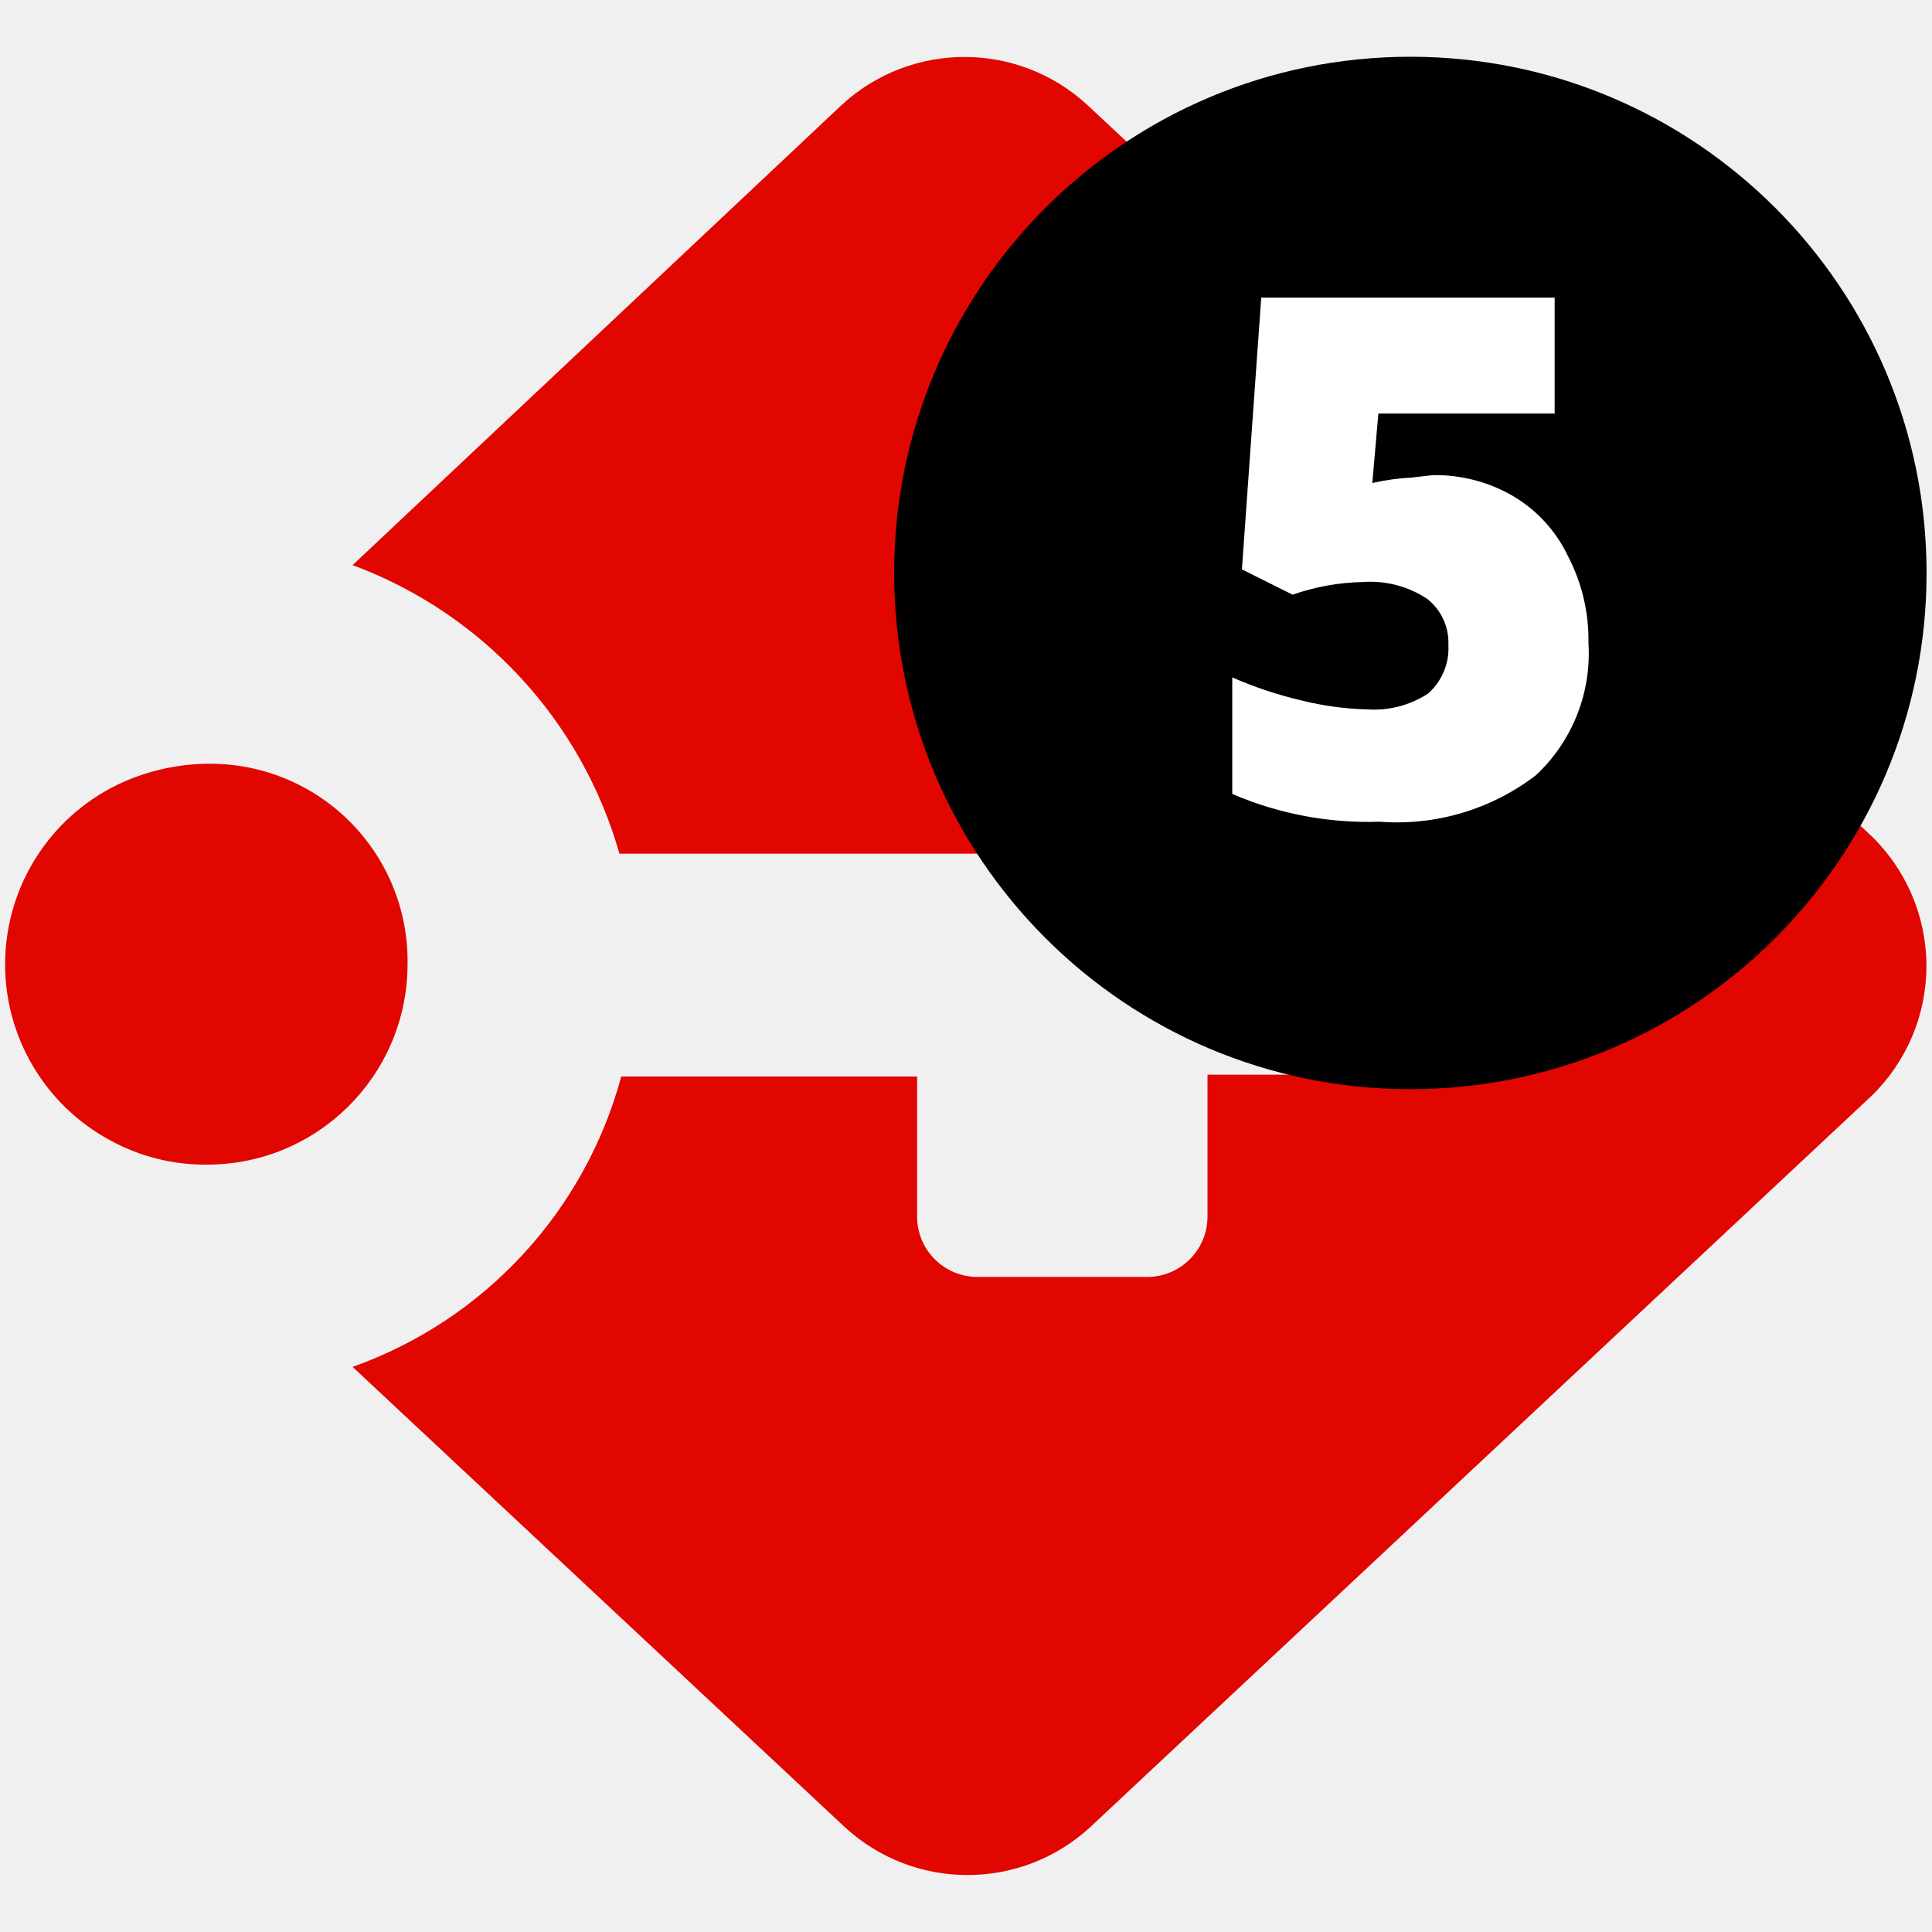
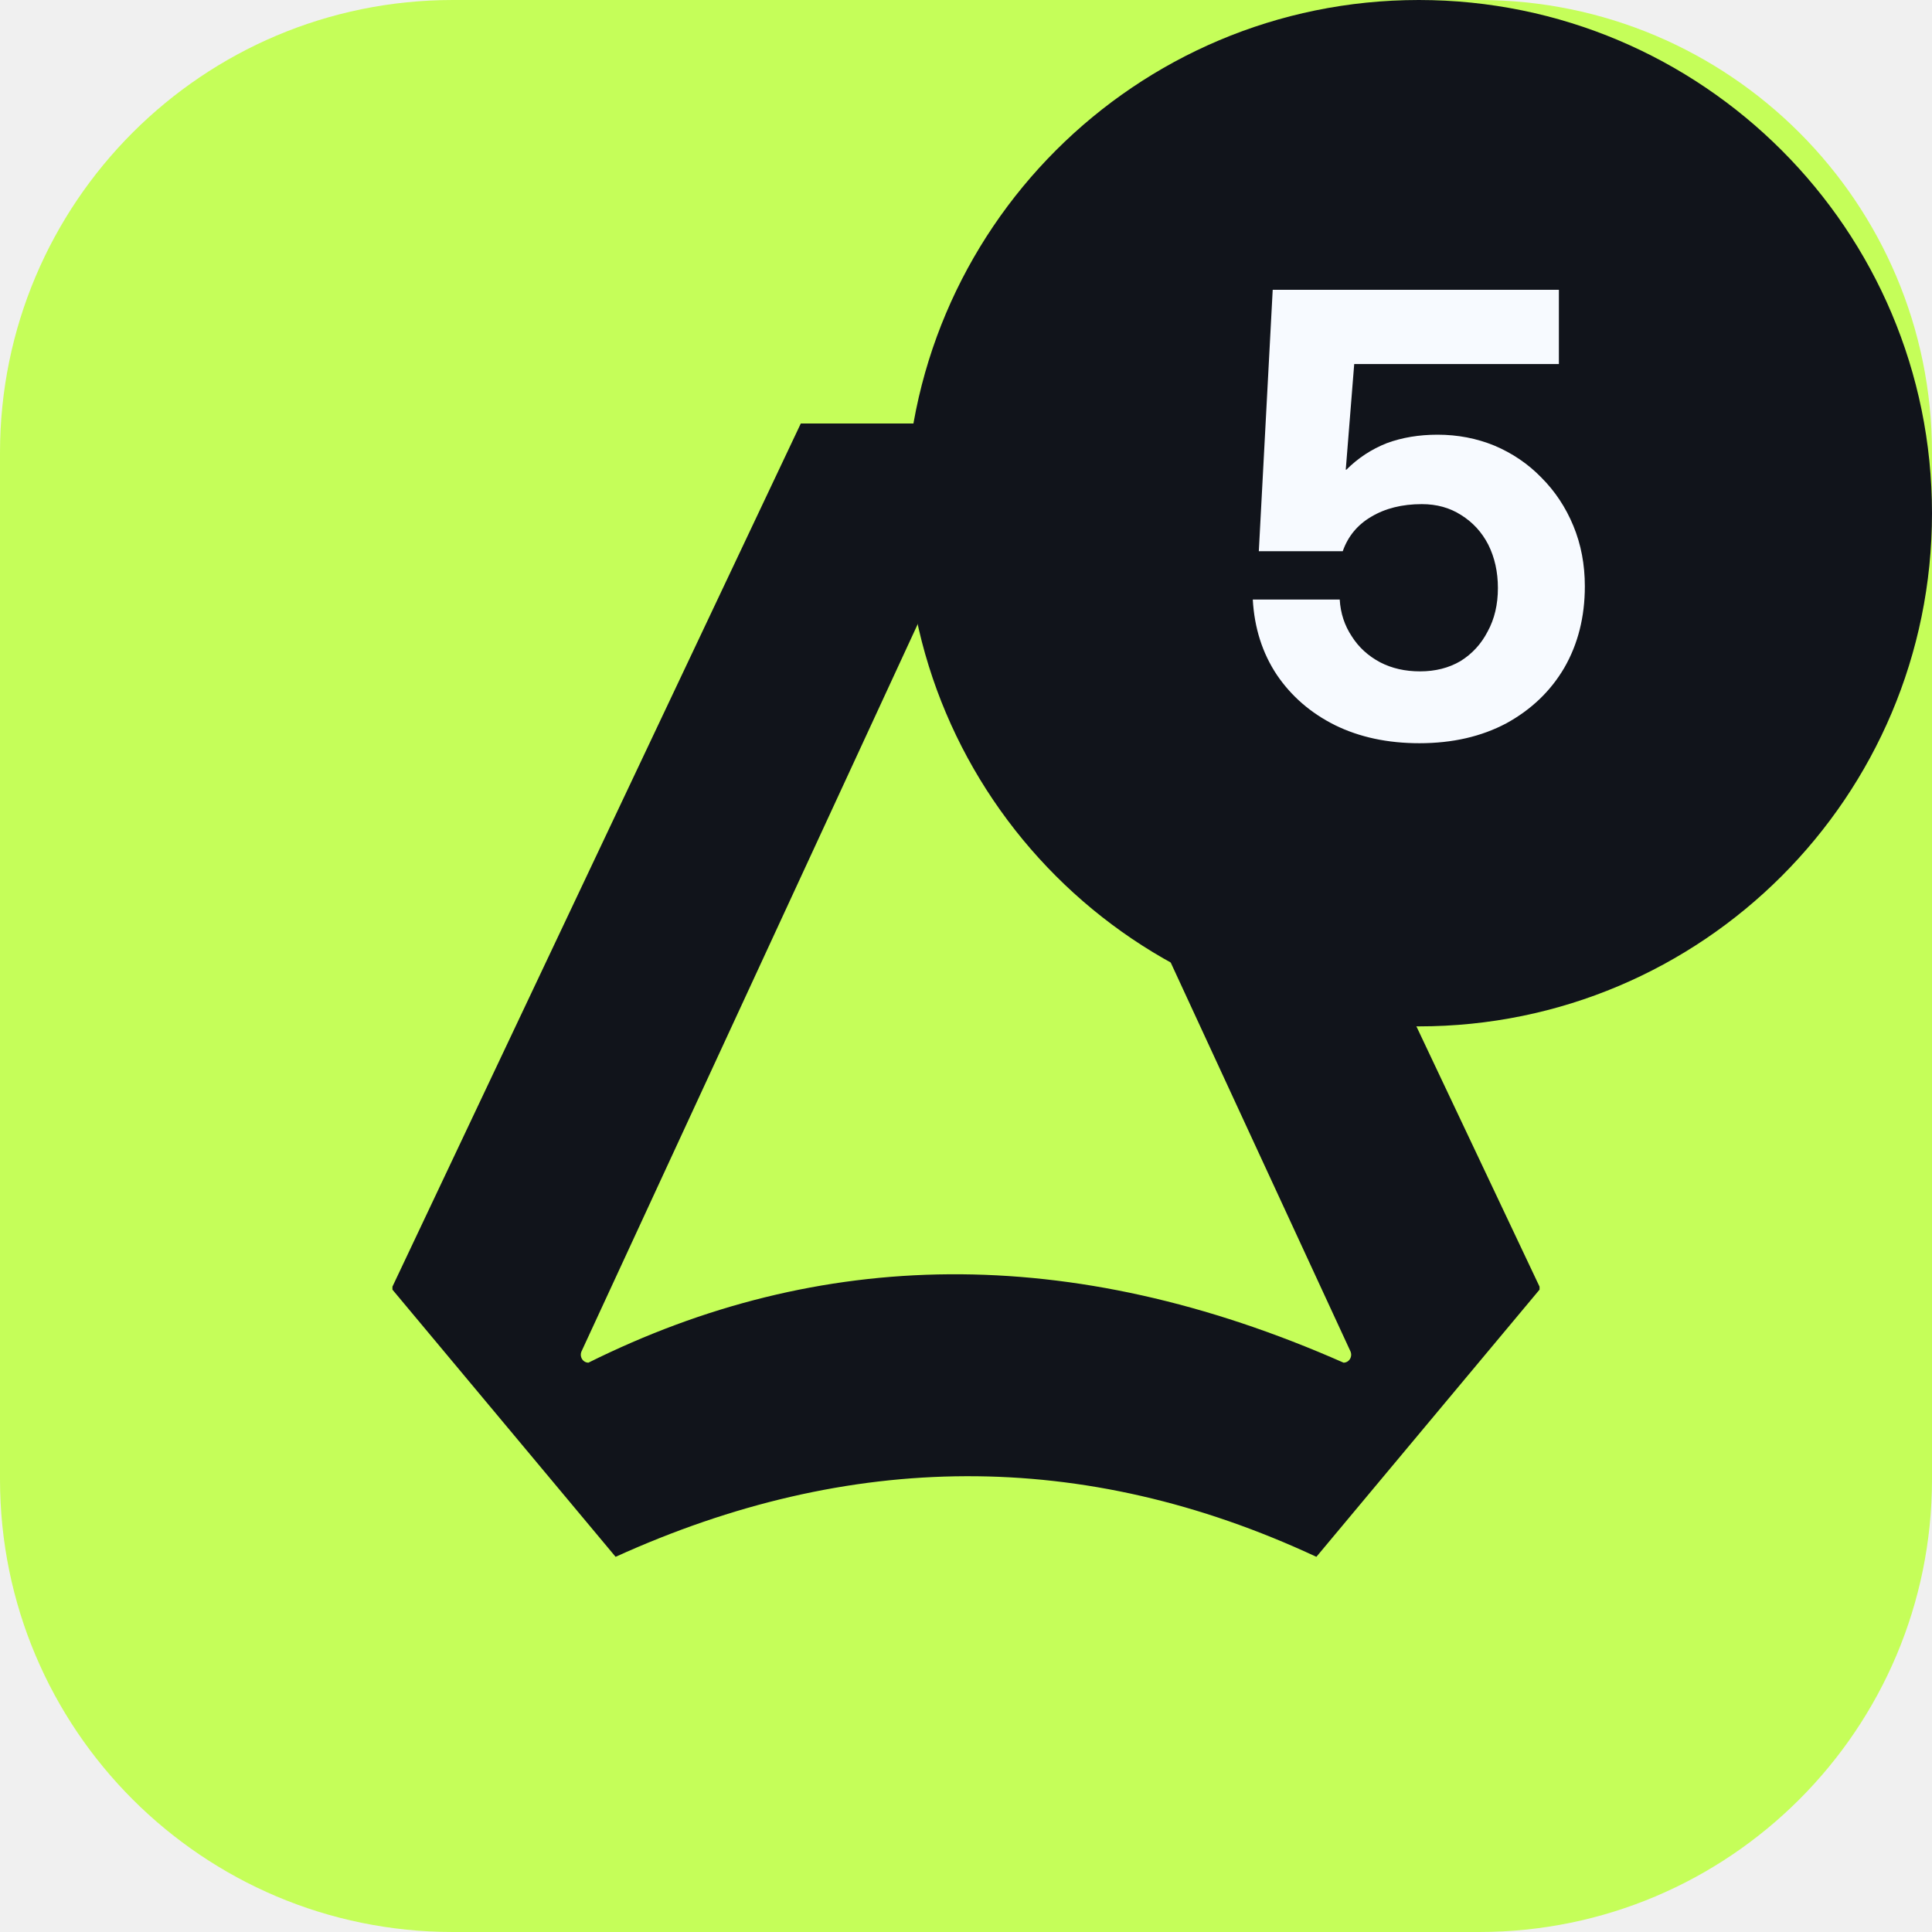
- <svg xmlns="http://www.w3.org/2000/svg" viewBox="0 0 32 32">
-   <defs>
-     <style>.cls-1{fill:#e10600;}.cls-2{fill:#fff;}.cls-3{fill:none;}</style>
-   </defs>
-   <g id="Layer_2" data-name="Layer 2">
-     <g id="Layer_1-2" data-name="Layer 1">
-       <g id="Logo-badge-_5" data-name="Logo-badge-#5">
-         <path class="cls-1" d="M31,13.85,18,1.73a3,3,0,0,0-4.05,0L5.84,9.36a7.2,7.2,0,0,1,4.42,4.78h11a1,1,0,0,1,1,1v1.66a1,1,0,0,1-1,1H20v2.35a1,1,0,0,1-1,1H16.19a1,1,0,0,1-1-1V17.83H10.29a7.06,7.06,0,0,1-4.45,4.81L14,30.27a3,3,0,0,0,4.05,0L31,18.15A3,3,0,0,0,31,13.85Z" />
-         <path class="cls-1" d="M3.45,12.65A3.54,3.54,0,0,0,1.94,13a3.31,3.31,0,0,0-.11,5.89,3.26,3.26,0,0,0,1.59.4A3.32,3.32,0,0,0,6.75,16,3.27,3.27,0,0,0,3.45,12.65Z" />
-         <circle cx="23.36" cy="9.49" r="8.55" />
-         <path class="cls-2" d="M23.73,7.87a2.55,2.55,0,0,1,1.32.34,2.3,2.3,0,0,1,.92,1,3,3,0,0,1,.34,1.44,2.76,2.76,0,0,1-.87,2.19,3.78,3.78,0,0,1-2.59.77,5.68,5.68,0,0,1-2.44-.46V11.22a6.62,6.62,0,0,0,1.14.38,5,5,0,0,0,1.1.15,1.64,1.64,0,0,0,1-.26,1,1,0,0,0,.34-.81.92.92,0,0,0-.35-.76,1.7,1.7,0,0,0-1.06-.28,3.72,3.72,0,0,0-1.17.21l-.84-.42.32-4.5h4.86V6.85H22.83L22.73,8a3.82,3.82,0,0,1,.65-.09Z" />
-         <rect class="cls-3" width="32" height="32" />
-       </g>
-     </g>
+ <svg xmlns="http://www.w3.org/2000/svg" viewBox="0 0 32 32" width="32" height="32">
+   <rect width="32" height="32" rx="7.5" fill="#c5fe59" />
+   <g transform="translate(6.500 7.014) scale(0.015629)">
+     <path fill="#11141b" fill-rule="evenodd" d="M0,917.94v-3.18L432.78,0h350.11l432.78,914.76v3.18l-236.5,283.15c-247.56-115.43-495.11-112.37-742.67,0L0,917.94ZM600.56,117.72L200.44,983.23c-1.21,2.62-1.04,5.7.43,8.15,1.48,2.46,4.07,3.95,6.84,3.95,243.78-121.33,509.49-128.43,800.25,0,2.78,0,5.36-1.49,6.84-3.95,1.47-2.45,1.64-5.53.43-8.15L615.11,117.72c-1.35-2.92-4.18-4.77-7.28-4.77S601.91,114.8,600.56,117.72Z" />
  </g>
+   <circle cx="23.5" cy="8.5" r="8.5" fill="#11141b" />
+   <path fill="#f7faff" d="M23.51 12.31Q22.72 12.31 22.11 12.01Q21.51 11.71 21.15 11.18Q20.79 10.64 20.75 9.93H22.19Q22.21 10.27 22.39 10.54Q22.56 10.81 22.86 10.97Q23.15 11.12 23.52 11.12Q23.9 11.12 24.19 10.95Q24.48 10.77 24.64 10.46Q24.81 10.15 24.81 9.74Q24.81 9.34 24.65 9.02Q24.49 8.71 24.2 8.53Q23.92 8.35 23.55 8.35Q23.06 8.35 22.71 8.56Q22.37 8.76 22.24 9.13H20.85L21.08 4.8H25.82V6.03H22.43L22.29 7.78H22.3Q22.59 7.49 22.97 7.34Q23.35 7.2 23.81 7.2Q24.31 7.2 24.75 7.38Q25.2 7.57 25.53 7.91Q25.87 8.25 26.06 8.71Q26.25 9.17 26.25 9.71Q26.25 10.47 25.91 11.06Q25.57 11.64 24.95 11.98Q24.33 12.31 23.51 12.31Z" />
</svg>
